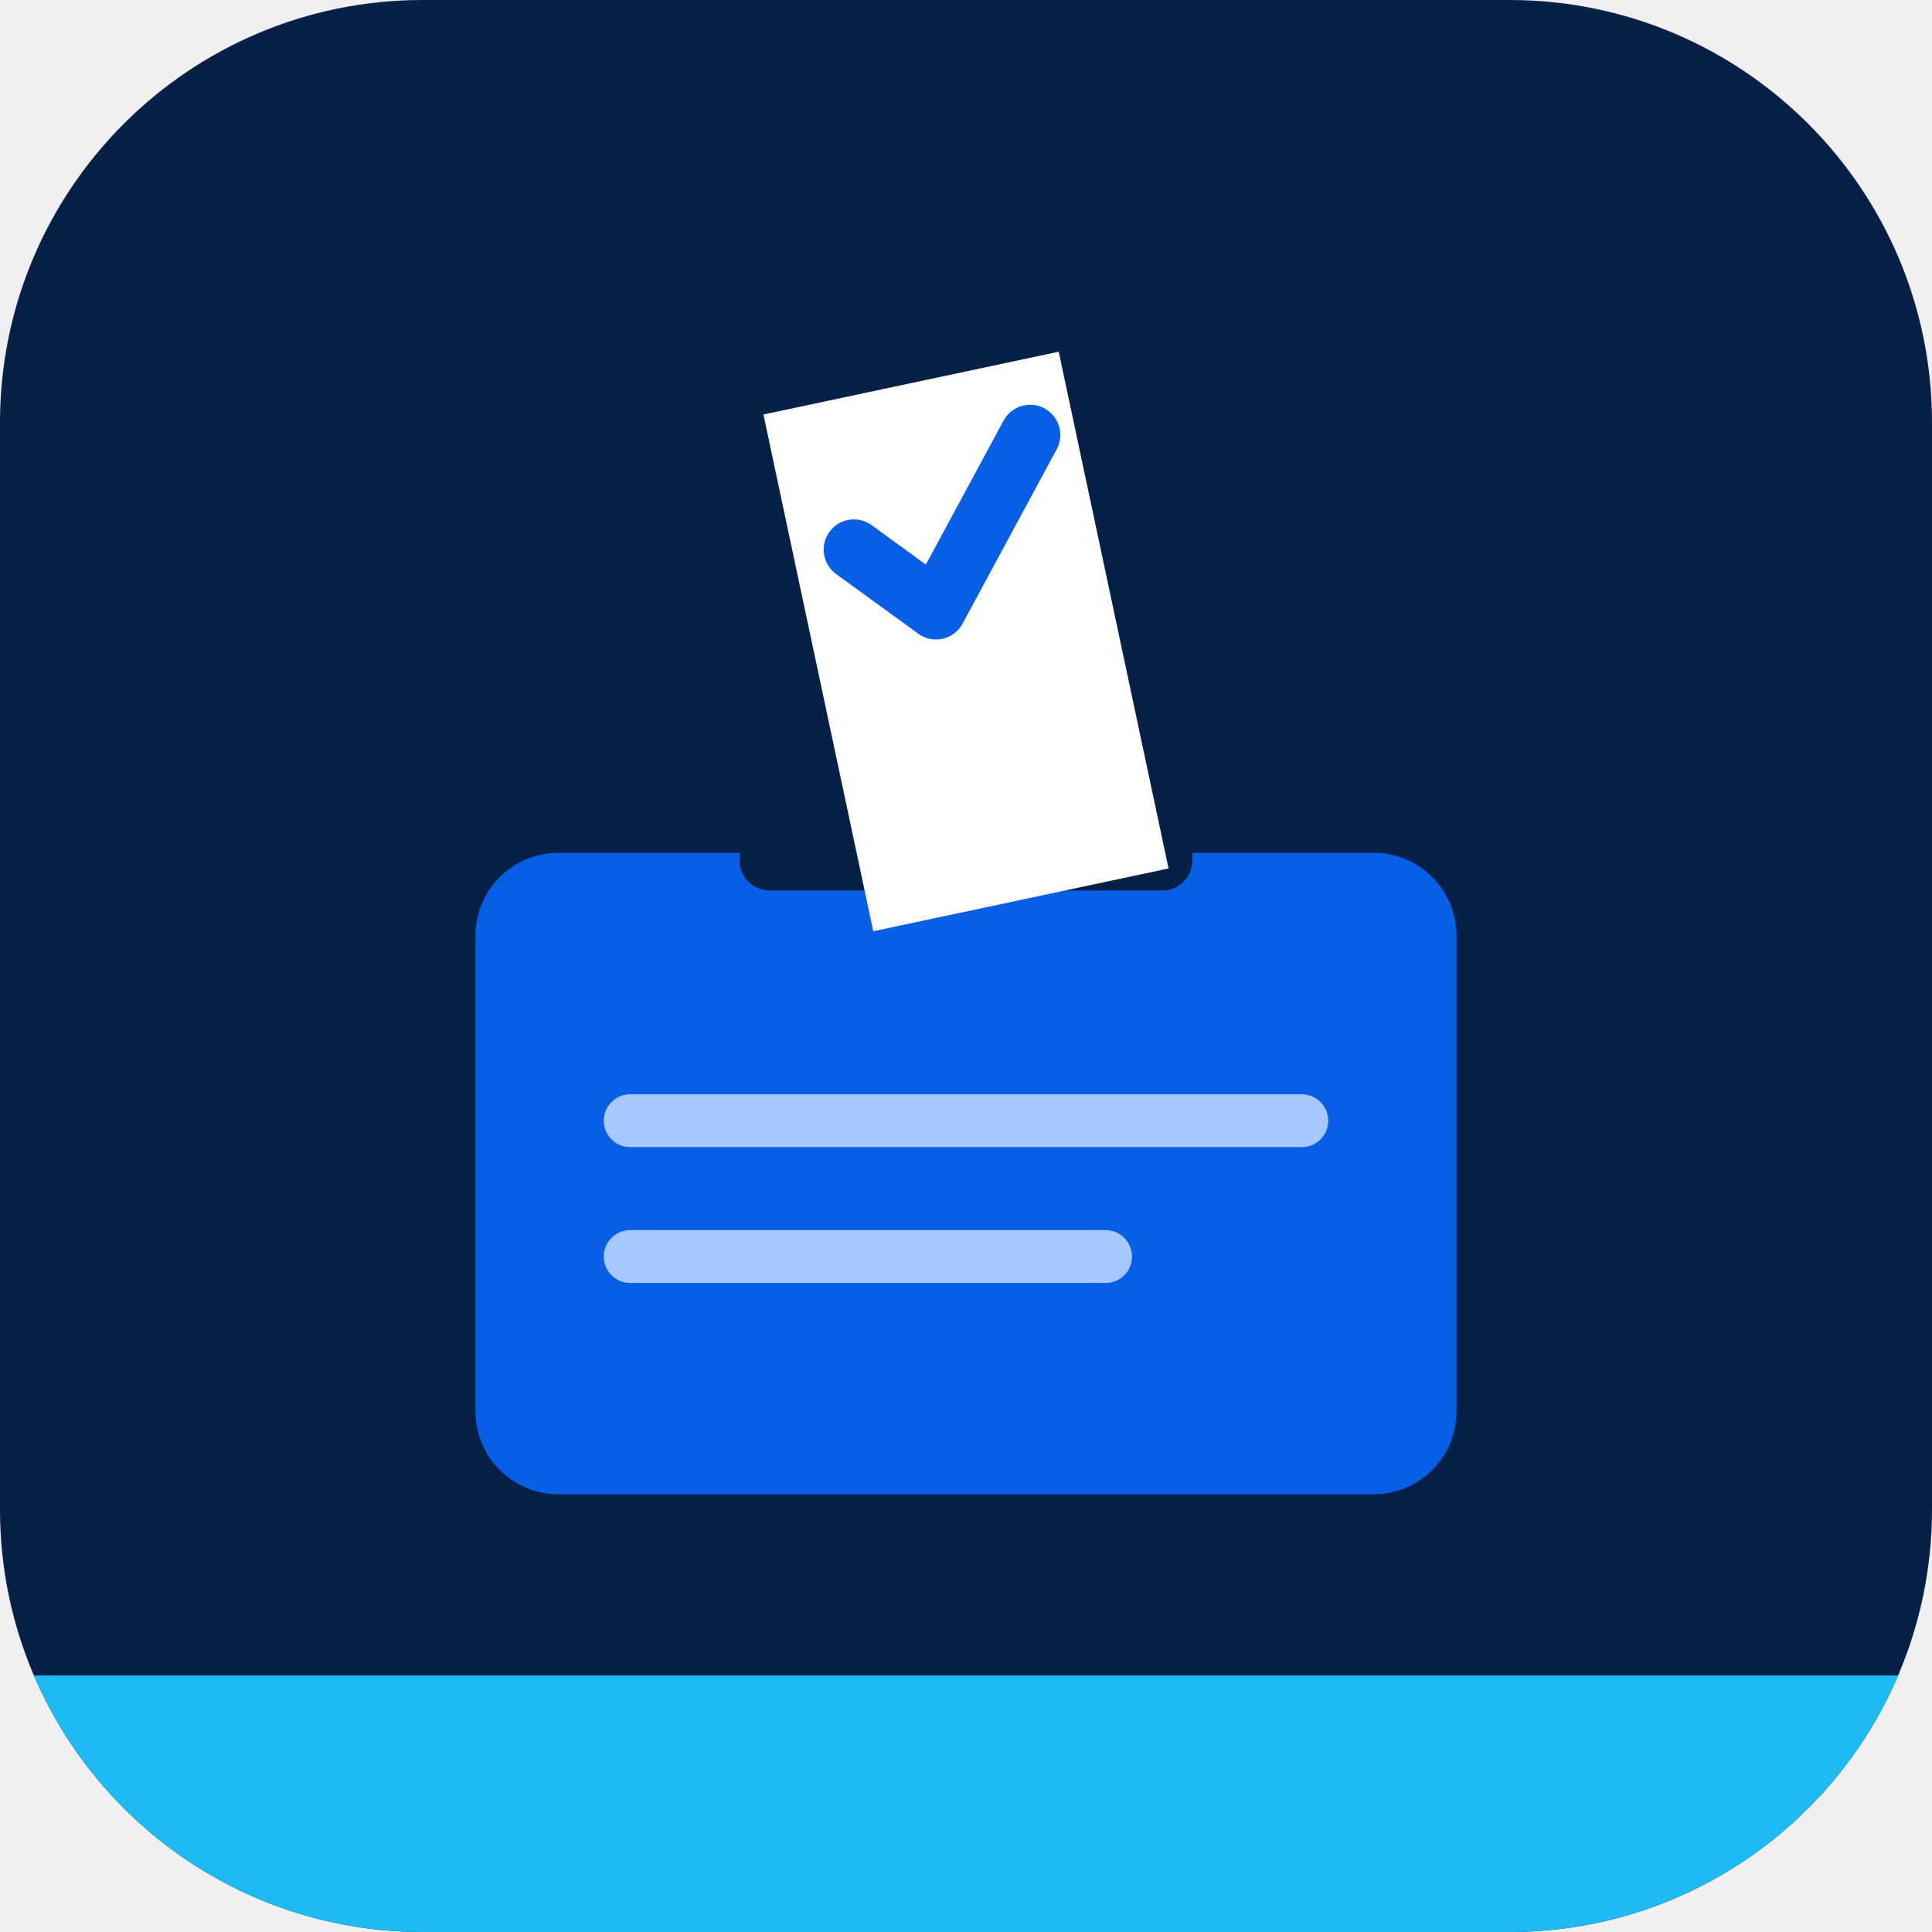
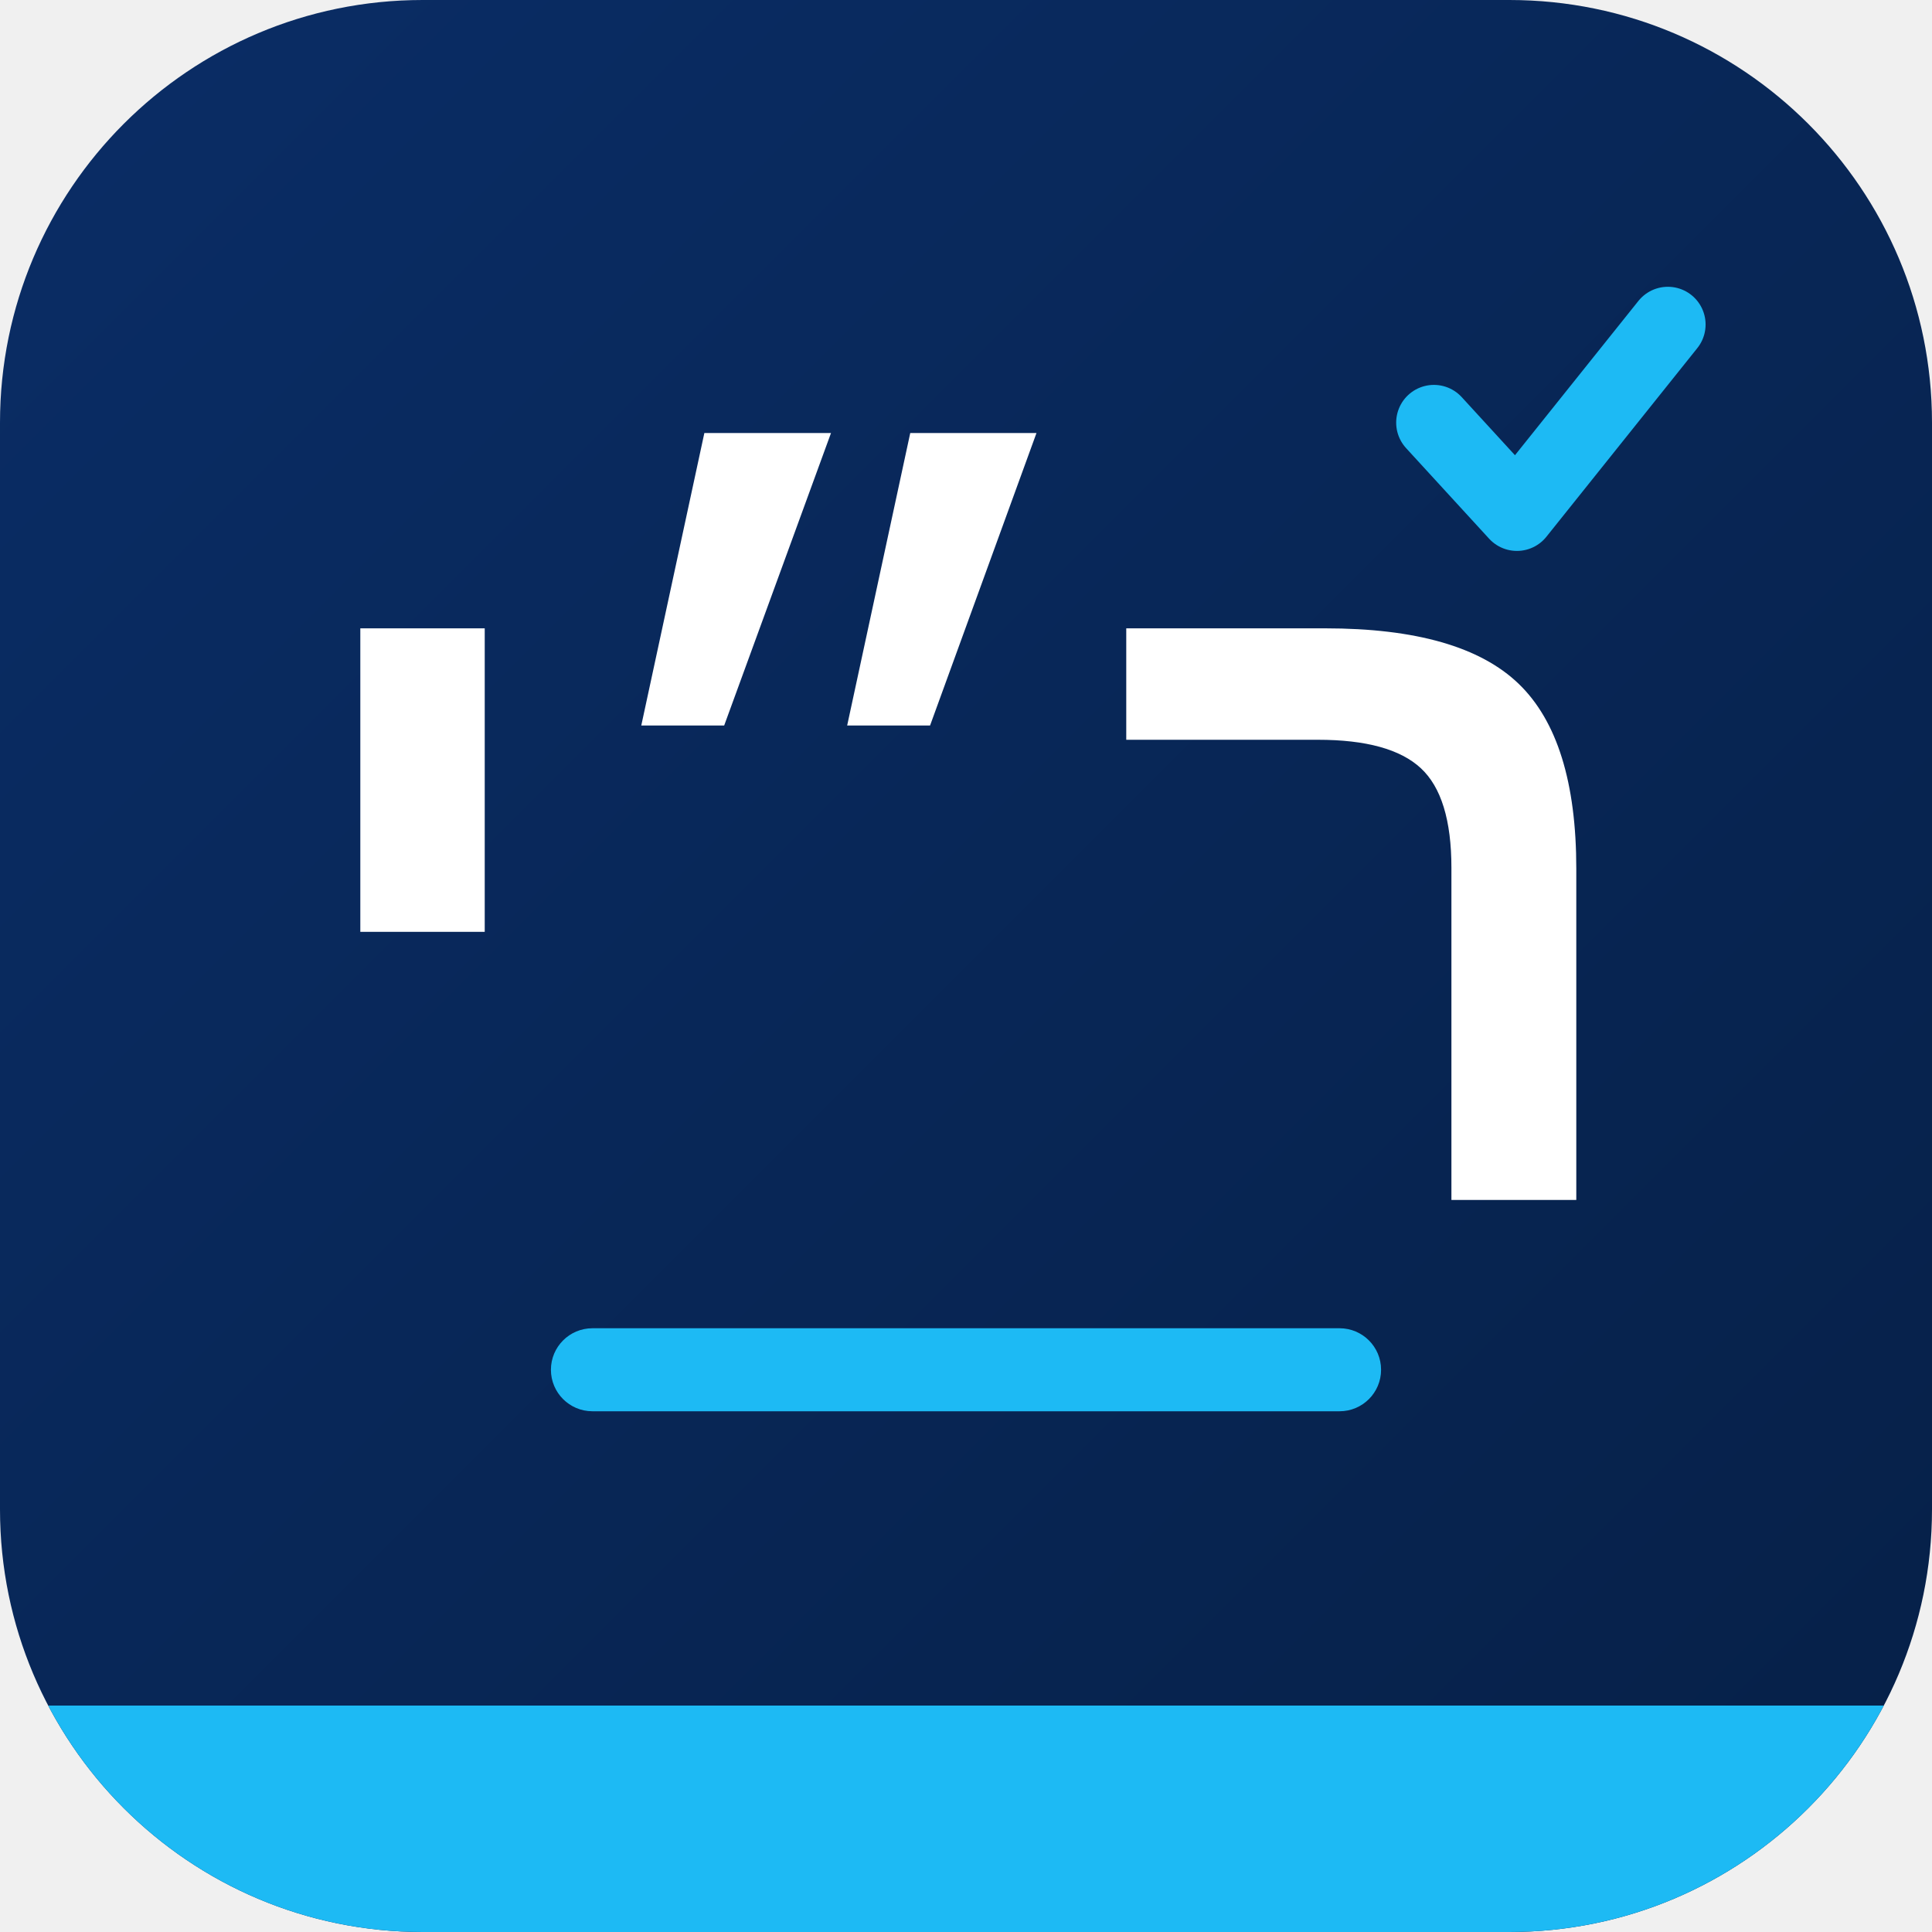
<svg xmlns="http://www.w3.org/2000/svg" viewBox="0 0 512 512">
  <defs>
    <clipPath id="c">
      <rect width="512" height="512" rx="112" />
    </clipPath>
+     <linearGradient id="g" x1="0" y1="0" x2="1" y2="1">
+       <stop offset="0" stop-color="#0a2d66" />
+       <stop offset="1" stop-color="#062047" />
+     </linearGradient>
  </defs>
  <g clip-path="url(#c)">
-     <rect width="512" height="512" fill="#062047" />
-     <rect y="444" width="512" height="68" fill="#1dbaf4" />
+     <rect width="512" height="512" fill="url(#g)" />
+     <rect y="452" width="512" height="60" fill="#1dbaf4" />
  </g>
-   <rect x="126" y="226" width="260" height="170" rx="22" fill="#075fe5" />
-   <rect x="196" y="216" width="120" height="20" rx="8" fill="#062047" />
-   <g transform="rotate(-12 256 170)">
-     <path d="M216 100h80v140h-80z" fill="#fff" />
-     <path d="M232 140l18 20 34-40" stroke="#075fe5" stroke-width="16" fill="none" stroke-linecap="round" stroke-linejoin="round" />
-   </g>
-   <rect x="160" y="290" width="192" height="14" rx="7" fill="#a5c9ff" />
-   <rect x="160" y="326" width="140" height="14" rx="7" fill="#a5c9ff" />
+   <text x="256" y="318" text-anchor="middle" direction="rtl" font-family="Heebo, 'Arial Hebrew', Arial, sans-serif" font-weight="800" font-size="250" letter-spacing="-6" fill="#fff">ר״י</text>
+   <rect x="146" y="352" width="220" height="22" rx="11" fill="#1dbaf4" />
+   <path d="M380 112 l22 24 40 -50" stroke="#1dbaf4" stroke-width="20" fill="none" stroke-linecap="round" stroke-linejoin="round" />
</svg>
